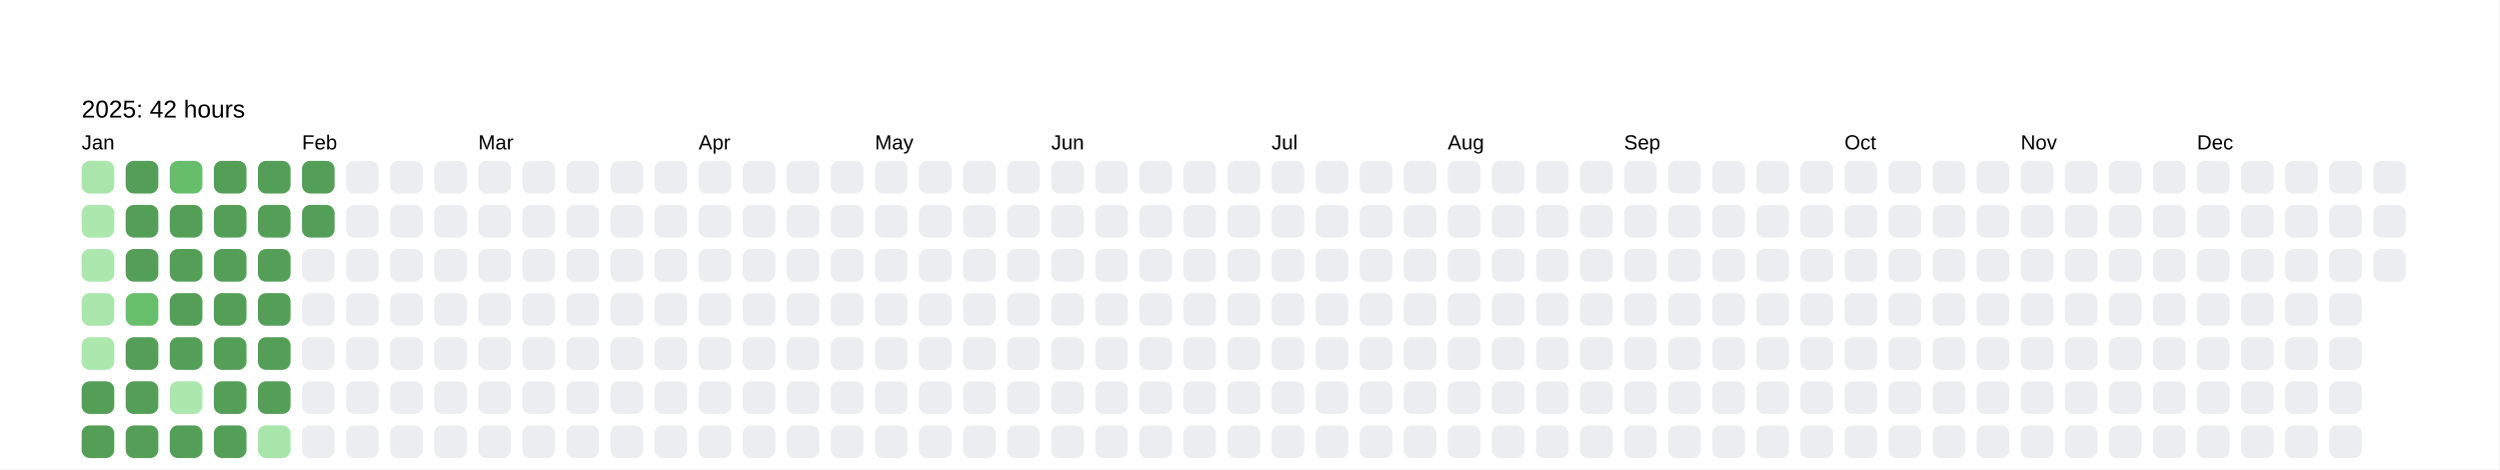
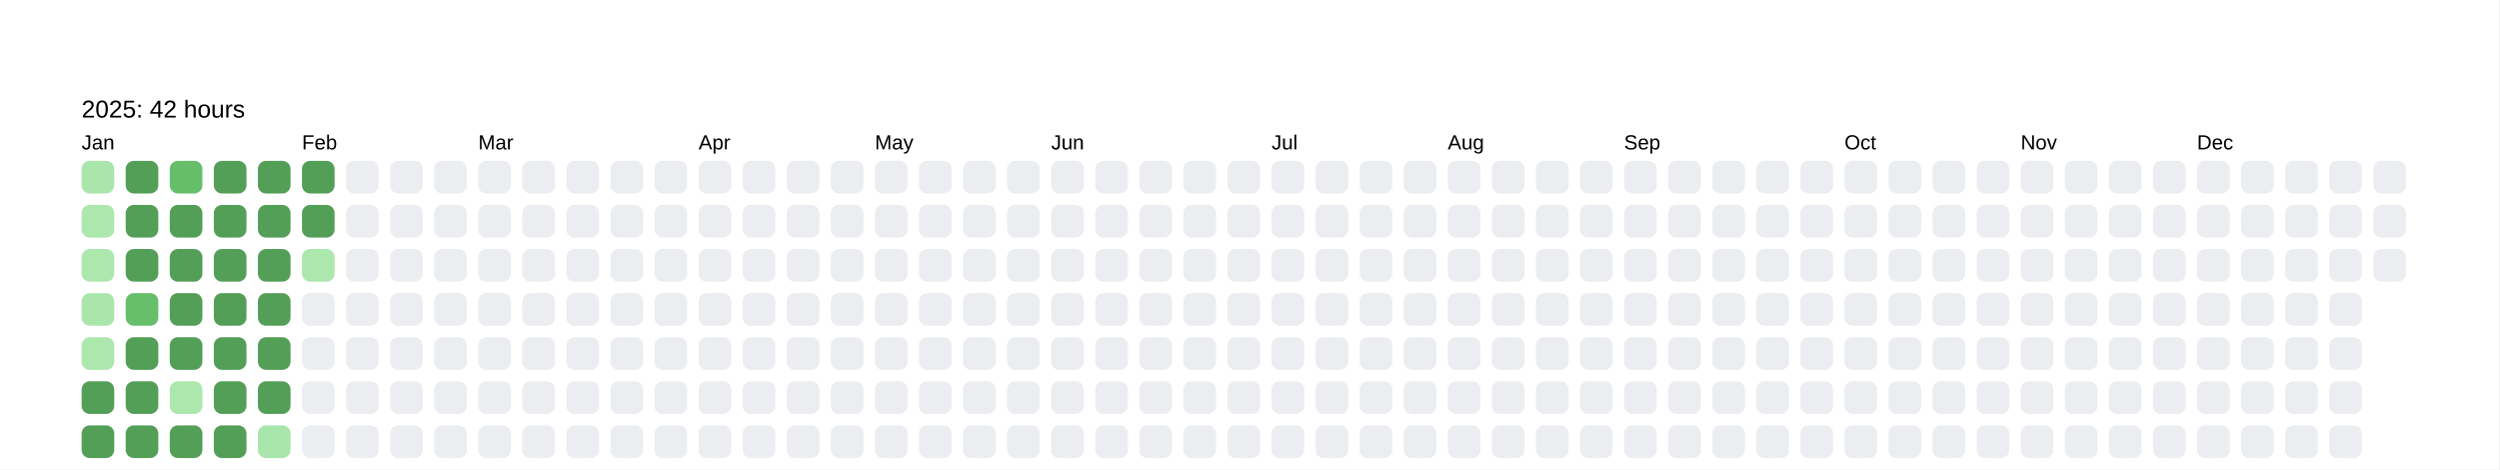
<svg xmlns="http://www.w3.org/2000/svg" baseProfile="full" height="57.5mm" version="1.1" viewBox="0,0,306.2,57.5" width="306.2mm">
  <defs />
  <rect fill="#FFFFFF" height="57.5" width="306.2" x="0" y="0" />
  <text fill="#000000" style="font-size:6px; font-family:Arial; font-weight:bold;" x="10" y="10" />
  <text fill="#000000" style="font-size:3px; font-family:Arial;" x="10" y="14.4">2025: 42 hours</text>
  <text fill="#000000" style="font-size:2.5px; font-family:Arial" x="10" y="18.3">Jan</text>
  <rect fill="#aae6ac" height="4" rx="1" ry="1" width="4" x="10" y="19.7" />
  <rect fill="#ace7ae" height="4" rx="1" ry="1" width="4" x="10" y="25.1" />
  <rect fill="#ace7ae" height="4" rx="1" ry="1" width="4" x="10" y="30.5" />
  <rect fill="#aae6ac" height="4" rx="1" ry="1" width="4" x="10" y="35.9" />
  <rect fill="#ace7ae" height="4" rx="1" ry="1" width="4" x="10" y="41.3" />
  <rect fill="#549F57" height="4" rx="1" ry="1" width="4" x="10" y="46.7" />
  <rect fill="#549F57" height="4" rx="1" ry="1" width="4" x="10" y="52.1" />
  <rect fill="#549F57" height="4" rx="1" ry="1" width="4" x="15.4" y="19.7" />
  <rect fill="#549F57" height="4" rx="1" ry="1" width="4" x="15.4" y="25.1" />
  <rect fill="#549F57" height="4" rx="1" ry="1" width="4" x="15.4" y="30.5" />
  <rect fill="#67bf6c" height="4" rx="1" ry="1" width="4" x="15.4" y="35.9" />
  <rect fill="#549F57" height="4" rx="1" ry="1" width="4" x="15.4" y="41.3" />
  <rect fill="#549F57" height="4" rx="1" ry="1" width="4" x="15.4" y="46.7" />
  <rect fill="#549F57" height="4" rx="1" ry="1" width="4" x="15.4" y="52.1" />
  <rect fill="#66be6b" height="4" rx="1" ry="1" width="4" x="20.8" y="19.7" />
  <rect fill="#549F57" height="4" rx="1" ry="1" width="4" x="20.8" y="25.1" />
  <rect fill="#549F57" height="4" rx="1" ry="1" width="4" x="20.8" y="30.5" />
  <rect fill="#549F57" height="4" rx="1" ry="1" width="4" x="20.8" y="35.9" />
  <rect fill="#549F57" height="4" rx="1" ry="1" width="4" x="20.8" y="41.3" />
  <rect fill="#ace7ae" height="4" rx="1" ry="1" width="4" x="20.8" y="46.7" />
  <rect fill="#549F57" height="4" rx="1" ry="1" width="4" x="20.8" y="52.1" />
  <rect fill="#549F57" height="4" rx="1" ry="1" width="4" x="26.2" y="19.7" />
  <rect fill="#549F57" height="4" rx="1" ry="1" width="4" x="26.2" y="25.1" />
  <rect fill="#549F57" height="4" rx="1" ry="1" width="4" x="26.2" y="30.5" />
  <rect fill="#549F57" height="4" rx="1" ry="1" width="4" x="26.2" y="35.9" />
  <rect fill="#549F57" height="4" rx="1" ry="1" width="4" x="26.2" y="41.3" />
  <rect fill="#549F57" height="4" rx="1" ry="1" width="4" x="26.2" y="46.7" />
  <rect fill="#549F57" height="4" rx="1" ry="1" width="4" x="26.2" y="52.1" />
  <rect fill="#549F57" height="4" rx="1" ry="1" width="4" x="31.6" y="19.7" />
  <rect fill="#549F57" height="4" rx="1" ry="1" width="4" x="31.6" y="25.1" />
  <rect fill="#549F57" height="4" rx="1" ry="1" width="4" x="31.6" y="30.5" />
  <rect fill="#549F57" height="4" rx="1" ry="1" width="4" x="31.6" y="35.9" />
  <rect fill="#549F57" height="4" rx="1" ry="1" width="4" x="31.6" y="41.3" />
  <rect fill="#549F57" height="4" rx="1" ry="1" width="4" x="31.6" y="46.7" />
  <rect fill="#a8e5aa" height="4" rx="1" ry="1" width="4" x="31.6" y="52.1" />
  <text fill="#000000" style="font-size:2.5px; font-family:Arial" x="37.0" y="18.3">Feb</text>
  <rect fill="#549F57" height="4" rx="1" ry="1" width="4" x="37.0" y="19.7" />
  <rect fill="#549F57" height="4" rx="1" ry="1" width="4" x="37.0" y="25.1" />
-   <rect fill="#EBEDF0" height="4" rx="1" ry="1" width="4" x="37.0" y="30.5" />
+   <rect fill="#ace7ae" height="4" rx="1" ry="1" width="4" x="37.0" y="30.5" />
  <rect fill="#EBEDF0" height="4" rx="1" ry="1" width="4" x="37.0" y="35.9" />
  <rect fill="#EBEDF0" height="4" rx="1" ry="1" width="4" x="37.0" y="41.3" />
  <rect fill="#EBEDF0" height="4" rx="1" ry="1" width="4" x="37.0" y="46.7" />
  <rect fill="#EBEDF0" height="4" rx="1" ry="1" width="4" x="37.0" y="52.1" />
  <rect fill="#EBEDF0" height="4" rx="1" ry="1" width="4" x="42.4" y="19.7" />
  <rect fill="#EBEDF0" height="4" rx="1" ry="1" width="4" x="42.4" y="25.1" />
  <rect fill="#EBEDF0" height="4" rx="1" ry="1" width="4" x="42.4" y="30.5" />
  <rect fill="#EBEDF0" height="4" rx="1" ry="1" width="4" x="42.4" y="35.9" />
  <rect fill="#EBEDF0" height="4" rx="1" ry="1" width="4" x="42.4" y="41.3" />
  <rect fill="#EBEDF0" height="4" rx="1" ry="1" width="4" x="42.4" y="46.7" />
  <rect fill="#EBEDF0" height="4" rx="1" ry="1" width="4" x="42.4" y="52.1" />
  <rect fill="#EBEDF0" height="4" rx="1" ry="1" width="4" x="47.8" y="19.7" />
  <rect fill="#EBEDF0" height="4" rx="1" ry="1" width="4" x="47.8" y="25.1" />
  <rect fill="#EBEDF0" height="4" rx="1" ry="1" width="4" x="47.8" y="30.5" />
  <rect fill="#EBEDF0" height="4" rx="1" ry="1" width="4" x="47.8" y="35.9" />
  <rect fill="#EBEDF0" height="4" rx="1" ry="1" width="4" x="47.8" y="41.3" />
  <rect fill="#EBEDF0" height="4" rx="1" ry="1" width="4" x="47.8" y="46.7" />
  <rect fill="#EBEDF0" height="4" rx="1" ry="1" width="4" x="47.8" y="52.1" />
  <rect fill="#EBEDF0" height="4" rx="1" ry="1" width="4" x="53.2" y="19.7" />
  <rect fill="#EBEDF0" height="4" rx="1" ry="1" width="4" x="53.2" y="25.1" />
  <rect fill="#EBEDF0" height="4" rx="1" ry="1" width="4" x="53.2" y="30.5" />
  <rect fill="#EBEDF0" height="4" rx="1" ry="1" width="4" x="53.2" y="35.9" />
  <rect fill="#EBEDF0" height="4" rx="1" ry="1" width="4" x="53.2" y="41.3" />
  <rect fill="#EBEDF0" height="4" rx="1" ry="1" width="4" x="53.2" y="46.7" />
  <rect fill="#EBEDF0" height="4" rx="1" ry="1" width="4" x="53.2" y="52.1" />
  <text fill="#000000" style="font-size:2.5px; font-family:Arial" x="58.6" y="18.3">Mar</text>
  <rect fill="#EBEDF0" height="4" rx="1" ry="1" width="4" x="58.6" y="19.7" />
  <rect fill="#EBEDF0" height="4" rx="1" ry="1" width="4" x="58.6" y="25.1" />
  <rect fill="#EBEDF0" height="4" rx="1" ry="1" width="4" x="58.6" y="30.5" />
  <rect fill="#EBEDF0" height="4" rx="1" ry="1" width="4" x="58.6" y="35.9" />
  <rect fill="#EBEDF0" height="4" rx="1" ry="1" width="4" x="58.6" y="41.3" />
  <rect fill="#EBEDF0" height="4" rx="1" ry="1" width="4" x="58.6" y="46.7" />
  <rect fill="#EBEDF0" height="4" rx="1" ry="1" width="4" x="58.6" y="52.1" />
  <rect fill="#EBEDF0" height="4" rx="1" ry="1" width="4" x="64" y="19.7" />
  <rect fill="#EBEDF0" height="4" rx="1" ry="1" width="4" x="64" y="25.1" />
  <rect fill="#EBEDF0" height="4" rx="1" ry="1" width="4" x="64" y="30.5" />
  <rect fill="#EBEDF0" height="4" rx="1" ry="1" width="4" x="64" y="35.9" />
  <rect fill="#EBEDF0" height="4" rx="1" ry="1" width="4" x="64" y="41.3" />
  <rect fill="#EBEDF0" height="4" rx="1" ry="1" width="4" x="64" y="46.7" />
  <rect fill="#EBEDF0" height="4" rx="1" ry="1" width="4" x="64" y="52.1" />
  <rect fill="#EBEDF0" height="4" rx="1" ry="1" width="4" x="69.4" y="19.7" />
  <rect fill="#EBEDF0" height="4" rx="1" ry="1" width="4" x="69.4" y="25.1" />
  <rect fill="#EBEDF0" height="4" rx="1" ry="1" width="4" x="69.4" y="30.5" />
  <rect fill="#EBEDF0" height="4" rx="1" ry="1" width="4" x="69.4" y="35.9" />
  <rect fill="#EBEDF0" height="4" rx="1" ry="1" width="4" x="69.4" y="41.3" />
  <rect fill="#EBEDF0" height="4" rx="1" ry="1" width="4" x="69.4" y="46.7" />
  <rect fill="#EBEDF0" height="4" rx="1" ry="1" width="4" x="69.4" y="52.1" />
  <rect fill="#EBEDF0" height="4" rx="1" ry="1" width="4" x="74.8" y="19.7" />
  <rect fill="#EBEDF0" height="4" rx="1" ry="1" width="4" x="74.8" y="25.1" />
  <rect fill="#EBEDF0" height="4" rx="1" ry="1" width="4" x="74.8" y="30.5" />
  <rect fill="#EBEDF0" height="4" rx="1" ry="1" width="4" x="74.8" y="35.9" />
  <rect fill="#EBEDF0" height="4" rx="1" ry="1" width="4" x="74.8" y="41.3" />
  <rect fill="#EBEDF0" height="4" rx="1" ry="1" width="4" x="74.8" y="46.7" />
  <rect fill="#EBEDF0" height="4" rx="1" ry="1" width="4" x="74.8" y="52.1" />
  <rect fill="#EBEDF0" height="4" rx="1" ry="1" width="4" x="80.2" y="19.7" />
  <rect fill="#EBEDF0" height="4" rx="1" ry="1" width="4" x="80.2" y="25.1" />
  <rect fill="#EBEDF0" height="4" rx="1" ry="1" width="4" x="80.2" y="30.5" />
  <rect fill="#EBEDF0" height="4" rx="1" ry="1" width="4" x="80.2" y="35.9" />
  <rect fill="#EBEDF0" height="4" rx="1" ry="1" width="4" x="80.2" y="41.3" />
  <rect fill="#EBEDF0" height="4" rx="1" ry="1" width="4" x="80.2" y="46.7" />
  <rect fill="#EBEDF0" height="4" rx="1" ry="1" width="4" x="80.2" y="52.1" />
  <text fill="#000000" style="font-size:2.5px; font-family:Arial" x="85.6" y="18.3">Apr</text>
  <rect fill="#EBEDF0" height="4" rx="1" ry="1" width="4" x="85.6" y="19.7" />
  <rect fill="#EBEDF0" height="4" rx="1" ry="1" width="4" x="85.6" y="25.1" />
  <rect fill="#EBEDF0" height="4" rx="1" ry="1" width="4" x="85.6" y="30.5" />
  <rect fill="#EBEDF0" height="4" rx="1" ry="1" width="4" x="85.6" y="35.9" />
  <rect fill="#EBEDF0" height="4" rx="1" ry="1" width="4" x="85.6" y="41.3" />
  <rect fill="#EBEDF0" height="4" rx="1" ry="1" width="4" x="85.6" y="46.7" />
  <rect fill="#EBEDF0" height="4" rx="1" ry="1" width="4" x="85.6" y="52.1" />
  <rect fill="#EBEDF0" height="4" rx="1" ry="1" width="4" x="91" y="19.7" />
  <rect fill="#EBEDF0" height="4" rx="1" ry="1" width="4" x="91" y="25.1" />
  <rect fill="#EBEDF0" height="4" rx="1" ry="1" width="4" x="91" y="30.5" />
  <rect fill="#EBEDF0" height="4" rx="1" ry="1" width="4" x="91" y="35.9" />
  <rect fill="#EBEDF0" height="4" rx="1" ry="1" width="4" x="91" y="41.3" />
  <rect fill="#EBEDF0" height="4" rx="1" ry="1" width="4" x="91" y="46.7" />
  <rect fill="#EBEDF0" height="4" rx="1" ry="1" width="4" x="91" y="52.1" />
  <rect fill="#EBEDF0" height="4" rx="1" ry="1" width="4" x="96.4" y="19.7" />
  <rect fill="#EBEDF0" height="4" rx="1" ry="1" width="4" x="96.4" y="25.1" />
  <rect fill="#EBEDF0" height="4" rx="1" ry="1" width="4" x="96.4" y="30.5" />
  <rect fill="#EBEDF0" height="4" rx="1" ry="1" width="4" x="96.4" y="35.9" />
  <rect fill="#EBEDF0" height="4" rx="1" ry="1" width="4" x="96.4" y="41.3" />
  <rect fill="#EBEDF0" height="4" rx="1" ry="1" width="4" x="96.4" y="46.7" />
  <rect fill="#EBEDF0" height="4" rx="1" ry="1" width="4" x="96.4" y="52.1" />
  <rect fill="#EBEDF0" height="4" rx="1" ry="1" width="4" x="101.8" y="19.7" />
  <rect fill="#EBEDF0" height="4" rx="1" ry="1" width="4" x="101.8" y="25.1" />
  <rect fill="#EBEDF0" height="4" rx="1" ry="1" width="4" x="101.8" y="30.5" />
  <rect fill="#EBEDF0" height="4" rx="1" ry="1" width="4" x="101.8" y="35.9" />
  <rect fill="#EBEDF0" height="4" rx="1" ry="1" width="4" x="101.8" y="41.3" />
  <rect fill="#EBEDF0" height="4" rx="1" ry="1" width="4" x="101.8" y="46.7" />
  <rect fill="#EBEDF0" height="4" rx="1" ry="1" width="4" x="101.8" y="52.1" />
  <text fill="#000000" style="font-size:2.5px; font-family:Arial" x="107.2" y="18.3">May</text>
  <rect fill="#EBEDF0" height="4" rx="1" ry="1" width="4" x="107.2" y="19.7" />
  <rect fill="#EBEDF0" height="4" rx="1" ry="1" width="4" x="107.2" y="25.1" />
  <rect fill="#EBEDF0" height="4" rx="1" ry="1" width="4" x="107.2" y="30.5" />
  <rect fill="#EBEDF0" height="4" rx="1" ry="1" width="4" x="107.2" y="35.9" />
  <rect fill="#EBEDF0" height="4" rx="1" ry="1" width="4" x="107.2" y="41.3" />
  <rect fill="#EBEDF0" height="4" rx="1" ry="1" width="4" x="107.2" y="46.7" />
  <rect fill="#EBEDF0" height="4" rx="1" ry="1" width="4" x="107.2" y="52.1" />
  <rect fill="#EBEDF0" height="4" rx="1" ry="1" width="4" x="112.6" y="19.7" />
  <rect fill="#EBEDF0" height="4" rx="1" ry="1" width="4" x="112.6" y="25.1" />
  <rect fill="#EBEDF0" height="4" rx="1" ry="1" width="4" x="112.6" y="30.5" />
  <rect fill="#EBEDF0" height="4" rx="1" ry="1" width="4" x="112.6" y="35.9" />
  <rect fill="#EBEDF0" height="4" rx="1" ry="1" width="4" x="112.6" y="41.3" />
  <rect fill="#EBEDF0" height="4" rx="1" ry="1" width="4" x="112.6" y="46.7" />
  <rect fill="#EBEDF0" height="4" rx="1" ry="1" width="4" x="112.6" y="52.1" />
  <rect fill="#EBEDF0" height="4" rx="1" ry="1" width="4" x="118" y="19.7" />
  <rect fill="#EBEDF0" height="4" rx="1" ry="1" width="4" x="118" y="25.1" />
  <rect fill="#EBEDF0" height="4" rx="1" ry="1" width="4" x="118" y="30.5" />
  <rect fill="#EBEDF0" height="4" rx="1" ry="1" width="4" x="118" y="35.9" />
  <rect fill="#EBEDF0" height="4" rx="1" ry="1" width="4" x="118" y="41.3" />
  <rect fill="#EBEDF0" height="4" rx="1" ry="1" width="4" x="118" y="46.7" />
  <rect fill="#EBEDF0" height="4" rx="1" ry="1" width="4" x="118" y="52.1" />
  <rect fill="#EBEDF0" height="4" rx="1" ry="1" width="4" x="123.4" y="19.7" />
  <rect fill="#EBEDF0" height="4" rx="1" ry="1" width="4" x="123.4" y="25.1" />
  <rect fill="#EBEDF0" height="4" rx="1" ry="1" width="4" x="123.4" y="30.5" />
  <rect fill="#EBEDF0" height="4" rx="1" ry="1" width="4" x="123.4" y="35.9" />
  <rect fill="#EBEDF0" height="4" rx="1" ry="1" width="4" x="123.4" y="41.3" />
  <rect fill="#EBEDF0" height="4" rx="1" ry="1" width="4" x="123.4" y="46.7" />
  <rect fill="#EBEDF0" height="4" rx="1" ry="1" width="4" x="123.4" y="52.1" />
  <text fill="#000000" style="font-size:2.5px; font-family:Arial" x="128.8" y="18.3">Jun</text>
  <rect fill="#EBEDF0" height="4" rx="1" ry="1" width="4" x="128.8" y="19.7" />
  <rect fill="#EBEDF0" height="4" rx="1" ry="1" width="4" x="128.8" y="25.1" />
  <rect fill="#EBEDF0" height="4" rx="1" ry="1" width="4" x="128.8" y="30.5" />
  <rect fill="#EBEDF0" height="4" rx="1" ry="1" width="4" x="128.8" y="35.9" />
  <rect fill="#EBEDF0" height="4" rx="1" ry="1" width="4" x="128.8" y="41.3" />
  <rect fill="#EBEDF0" height="4" rx="1" ry="1" width="4" x="128.8" y="46.7" />
  <rect fill="#EBEDF0" height="4" rx="1" ry="1" width="4" x="128.8" y="52.1" />
  <rect fill="#EBEDF0" height="4" rx="1" ry="1" width="4" x="134.2" y="19.7" />
  <rect fill="#EBEDF0" height="4" rx="1" ry="1" width="4" x="134.2" y="25.1" />
  <rect fill="#EBEDF0" height="4" rx="1" ry="1" width="4" x="134.2" y="30.5" />
  <rect fill="#EBEDF0" height="4" rx="1" ry="1" width="4" x="134.2" y="35.9" />
  <rect fill="#EBEDF0" height="4" rx="1" ry="1" width="4" x="134.2" y="41.3" />
  <rect fill="#EBEDF0" height="4" rx="1" ry="1" width="4" x="134.2" y="46.7" />
  <rect fill="#EBEDF0" height="4" rx="1" ry="1" width="4" x="134.2" y="52.1" />
  <rect fill="#EBEDF0" height="4" rx="1" ry="1" width="4" x="139.6" y="19.7" />
  <rect fill="#EBEDF0" height="4" rx="1" ry="1" width="4" x="139.6" y="25.1" />
  <rect fill="#EBEDF0" height="4" rx="1" ry="1" width="4" x="139.6" y="30.5" />
  <rect fill="#EBEDF0" height="4" rx="1" ry="1" width="4" x="139.6" y="35.9" />
  <rect fill="#EBEDF0" height="4" rx="1" ry="1" width="4" x="139.6" y="41.3" />
  <rect fill="#EBEDF0" height="4" rx="1" ry="1" width="4" x="139.6" y="46.7" />
  <rect fill="#EBEDF0" height="4" rx="1" ry="1" width="4" x="139.6" y="52.1" />
  <rect fill="#EBEDF0" height="4" rx="1" ry="1" width="4" x="145" y="19.7" />
  <rect fill="#EBEDF0" height="4" rx="1" ry="1" width="4" x="145" y="25.1" />
  <rect fill="#EBEDF0" height="4" rx="1" ry="1" width="4" x="145" y="30.5" />
  <rect fill="#EBEDF0" height="4" rx="1" ry="1" width="4" x="145" y="35.9" />
  <rect fill="#EBEDF0" height="4" rx="1" ry="1" width="4" x="145" y="41.3" />
  <rect fill="#EBEDF0" height="4" rx="1" ry="1" width="4" x="145" y="46.7" />
  <rect fill="#EBEDF0" height="4" rx="1" ry="1" width="4" x="145" y="52.1" />
  <rect fill="#EBEDF0" height="4" rx="1" ry="1" width="4" x="150.4" y="19.7" />
  <rect fill="#EBEDF0" height="4" rx="1" ry="1" width="4" x="150.4" y="25.1" />
  <rect fill="#EBEDF0" height="4" rx="1" ry="1" width="4" x="150.4" y="30.5" />
  <rect fill="#EBEDF0" height="4" rx="1" ry="1" width="4" x="150.4" y="35.9" />
  <rect fill="#EBEDF0" height="4" rx="1" ry="1" width="4" x="150.4" y="41.3" />
  <rect fill="#EBEDF0" height="4" rx="1" ry="1" width="4" x="150.4" y="46.7" />
  <rect fill="#EBEDF0" height="4" rx="1" ry="1" width="4" x="150.4" y="52.1" />
  <text fill="#000000" style="font-size:2.5px; font-family:Arial" x="155.8" y="18.3">Jul</text>
  <rect fill="#EBEDF0" height="4" rx="1" ry="1" width="4" x="155.8" y="19.7" />
  <rect fill="#EBEDF0" height="4" rx="1" ry="1" width="4" x="155.8" y="25.1" />
  <rect fill="#EBEDF0" height="4" rx="1" ry="1" width="4" x="155.8" y="30.5" />
  <rect fill="#EBEDF0" height="4" rx="1" ry="1" width="4" x="155.8" y="35.9" />
  <rect fill="#EBEDF0" height="4" rx="1" ry="1" width="4" x="155.8" y="41.3" />
  <rect fill="#EBEDF0" height="4" rx="1" ry="1" width="4" x="155.8" y="46.7" />
  <rect fill="#EBEDF0" height="4" rx="1" ry="1" width="4" x="155.8" y="52.1" />
  <rect fill="#EBEDF0" height="4" rx="1" ry="1" width="4" x="161.2" y="19.7" />
  <rect fill="#EBEDF0" height="4" rx="1" ry="1" width="4" x="161.2" y="25.1" />
  <rect fill="#EBEDF0" height="4" rx="1" ry="1" width="4" x="161.2" y="30.5" />
  <rect fill="#EBEDF0" height="4" rx="1" ry="1" width="4" x="161.2" y="35.9" />
  <rect fill="#EBEDF0" height="4" rx="1" ry="1" width="4" x="161.2" y="41.3" />
  <rect fill="#EBEDF0" height="4" rx="1" ry="1" width="4" x="161.2" y="46.7" />
  <rect fill="#EBEDF0" height="4" rx="1" ry="1" width="4" x="161.2" y="52.1" />
  <rect fill="#EBEDF0" height="4" rx="1" ry="1" width="4" x="166.6" y="19.7" />
  <rect fill="#EBEDF0" height="4" rx="1" ry="1" width="4" x="166.6" y="25.1" />
  <rect fill="#EBEDF0" height="4" rx="1" ry="1" width="4" x="166.6" y="30.5" />
  <rect fill="#EBEDF0" height="4" rx="1" ry="1" width="4" x="166.6" y="35.9" />
  <rect fill="#EBEDF0" height="4" rx="1" ry="1" width="4" x="166.6" y="41.3" />
  <rect fill="#EBEDF0" height="4" rx="1" ry="1" width="4" x="166.6" y="46.7" />
  <rect fill="#EBEDF0" height="4" rx="1" ry="1" width="4" x="166.6" y="52.1" />
  <rect fill="#EBEDF0" height="4" rx="1" ry="1" width="4" x="172" y="19.7" />
  <rect fill="#EBEDF0" height="4" rx="1" ry="1" width="4" x="172" y="25.1" />
  <rect fill="#EBEDF0" height="4" rx="1" ry="1" width="4" x="172" y="30.5" />
  <rect fill="#EBEDF0" height="4" rx="1" ry="1" width="4" x="172" y="35.9" />
  <rect fill="#EBEDF0" height="4" rx="1" ry="1" width="4" x="172" y="41.3" />
  <rect fill="#EBEDF0" height="4" rx="1" ry="1" width="4" x="172" y="46.7" />
  <rect fill="#EBEDF0" height="4" rx="1" ry="1" width="4" x="172" y="52.1" />
  <text fill="#000000" style="font-size:2.5px; font-family:Arial" x="177.4" y="18.3">Aug</text>
  <rect fill="#EBEDF0" height="4" rx="1" ry="1" width="4" x="177.4" y="19.7" />
  <rect fill="#EBEDF0" height="4" rx="1" ry="1" width="4" x="177.4" y="25.1" />
  <rect fill="#EBEDF0" height="4" rx="1" ry="1" width="4" x="177.4" y="30.5" />
  <rect fill="#EBEDF0" height="4" rx="1" ry="1" width="4" x="177.4" y="35.9" />
  <rect fill="#EBEDF0" height="4" rx="1" ry="1" width="4" x="177.4" y="41.3" />
  <rect fill="#EBEDF0" height="4" rx="1" ry="1" width="4" x="177.4" y="46.7" />
  <rect fill="#EBEDF0" height="4" rx="1" ry="1" width="4" x="177.4" y="52.1" />
  <rect fill="#EBEDF0" height="4" rx="1" ry="1" width="4" x="182.8" y="19.7" />
  <rect fill="#EBEDF0" height="4" rx="1" ry="1" width="4" x="182.8" y="25.1" />
  <rect fill="#EBEDF0" height="4" rx="1" ry="1" width="4" x="182.8" y="30.5" />
  <rect fill="#EBEDF0" height="4" rx="1" ry="1" width="4" x="182.8" y="35.9" />
  <rect fill="#EBEDF0" height="4" rx="1" ry="1" width="4" x="182.8" y="41.3" />
  <rect fill="#EBEDF0" height="4" rx="1" ry="1" width="4" x="182.8" y="46.7" />
  <rect fill="#EBEDF0" height="4" rx="1" ry="1" width="4" x="182.8" y="52.1" />
  <rect fill="#EBEDF0" height="4" rx="1" ry="1" width="4" x="188.2" y="19.7" />
  <rect fill="#EBEDF0" height="4" rx="1" ry="1" width="4" x="188.2" y="25.1" />
  <rect fill="#EBEDF0" height="4" rx="1" ry="1" width="4" x="188.2" y="30.5" />
  <rect fill="#EBEDF0" height="4" rx="1" ry="1" width="4" x="188.2" y="35.9" />
  <rect fill="#EBEDF0" height="4" rx="1" ry="1" width="4" x="188.2" y="41.3" />
  <rect fill="#EBEDF0" height="4" rx="1" ry="1" width="4" x="188.2" y="46.7" />
  <rect fill="#EBEDF0" height="4" rx="1" ry="1" width="4" x="188.2" y="52.1" />
  <rect fill="#EBEDF0" height="4" rx="1" ry="1" width="4" x="193.6" y="19.7" />
  <rect fill="#EBEDF0" height="4" rx="1" ry="1" width="4" x="193.6" y="25.1" />
  <rect fill="#EBEDF0" height="4" rx="1" ry="1" width="4" x="193.6" y="30.5" />
  <rect fill="#EBEDF0" height="4" rx="1" ry="1" width="4" x="193.6" y="35.9" />
  <rect fill="#EBEDF0" height="4" rx="1" ry="1" width="4" x="193.6" y="41.3" />
  <rect fill="#EBEDF0" height="4" rx="1" ry="1" width="4" x="193.6" y="46.7" />
  <rect fill="#EBEDF0" height="4" rx="1" ry="1" width="4" x="193.6" y="52.1" />
  <text fill="#000000" style="font-size:2.5px; font-family:Arial" x="199" y="18.3">Sep</text>
  <rect fill="#EBEDF0" height="4" rx="1" ry="1" width="4" x="199" y="19.7" />
  <rect fill="#EBEDF0" height="4" rx="1" ry="1" width="4" x="199" y="25.1" />
  <rect fill="#EBEDF0" height="4" rx="1" ry="1" width="4" x="199" y="30.5" />
  <rect fill="#EBEDF0" height="4" rx="1" ry="1" width="4" x="199" y="35.9" />
  <rect fill="#EBEDF0" height="4" rx="1" ry="1" width="4" x="199" y="41.3" />
  <rect fill="#EBEDF0" height="4" rx="1" ry="1" width="4" x="199" y="46.7" />
  <rect fill="#EBEDF0" height="4" rx="1" ry="1" width="4" x="199" y="52.1" />
  <rect fill="#EBEDF0" height="4" rx="1" ry="1" width="4" x="204.4" y="19.7" />
  <rect fill="#EBEDF0" height="4" rx="1" ry="1" width="4" x="204.4" y="25.1" />
  <rect fill="#EBEDF0" height="4" rx="1" ry="1" width="4" x="204.4" y="30.5" />
  <rect fill="#EBEDF0" height="4" rx="1" ry="1" width="4" x="204.4" y="35.9" />
  <rect fill="#EBEDF0" height="4" rx="1" ry="1" width="4" x="204.4" y="41.3" />
  <rect fill="#EBEDF0" height="4" rx="1" ry="1" width="4" x="204.4" y="46.7" />
  <rect fill="#EBEDF0" height="4" rx="1" ry="1" width="4" x="204.4" y="52.1" />
  <rect fill="#EBEDF0" height="4" rx="1" ry="1" width="4" x="209.8" y="19.7" />
  <rect fill="#EBEDF0" height="4" rx="1" ry="1" width="4" x="209.8" y="25.1" />
  <rect fill="#EBEDF0" height="4" rx="1" ry="1" width="4" x="209.8" y="30.5" />
  <rect fill="#EBEDF0" height="4" rx="1" ry="1" width="4" x="209.8" y="35.9" />
  <rect fill="#EBEDF0" height="4" rx="1" ry="1" width="4" x="209.8" y="41.3" />
  <rect fill="#EBEDF0" height="4" rx="1" ry="1" width="4" x="209.8" y="46.7" />
  <rect fill="#EBEDF0" height="4" rx="1" ry="1" width="4" x="209.8" y="52.1" />
  <rect fill="#EBEDF0" height="4" rx="1" ry="1" width="4" x="215.2" y="19.7" />
  <rect fill="#EBEDF0" height="4" rx="1" ry="1" width="4" x="215.2" y="25.1" />
  <rect fill="#EBEDF0" height="4" rx="1" ry="1" width="4" x="215.2" y="30.5" />
  <rect fill="#EBEDF0" height="4" rx="1" ry="1" width="4" x="215.2" y="35.9" />
  <rect fill="#EBEDF0" height="4" rx="1" ry="1" width="4" x="215.2" y="41.3" />
  <rect fill="#EBEDF0" height="4" rx="1" ry="1" width="4" x="215.2" y="46.7" />
  <rect fill="#EBEDF0" height="4" rx="1" ry="1" width="4" x="215.2" y="52.1" />
  <rect fill="#EBEDF0" height="4" rx="1" ry="1" width="4" x="220.6" y="19.7" />
  <rect fill="#EBEDF0" height="4" rx="1" ry="1" width="4" x="220.6" y="25.1" />
  <rect fill="#EBEDF0" height="4" rx="1" ry="1" width="4" x="220.6" y="30.5" />
  <rect fill="#EBEDF0" height="4" rx="1" ry="1" width="4" x="220.6" y="35.9" />
  <rect fill="#EBEDF0" height="4" rx="1" ry="1" width="4" x="220.6" y="41.3" />
  <rect fill="#EBEDF0" height="4" rx="1" ry="1" width="4" x="220.6" y="46.7" />
  <rect fill="#EBEDF0" height="4" rx="1" ry="1" width="4" x="220.6" y="52.1" />
  <text fill="#000000" style="font-size:2.5px; font-family:Arial" x="226" y="18.3">Oct</text>
  <rect fill="#EBEDF0" height="4" rx="1" ry="1" width="4" x="226" y="19.7" />
  <rect fill="#EBEDF0" height="4" rx="1" ry="1" width="4" x="226" y="25.1" />
  <rect fill="#EBEDF0" height="4" rx="1" ry="1" width="4" x="226" y="30.5" />
  <rect fill="#EBEDF0" height="4" rx="1" ry="1" width="4" x="226" y="35.9" />
  <rect fill="#EBEDF0" height="4" rx="1" ry="1" width="4" x="226" y="41.3" />
  <rect fill="#EBEDF0" height="4" rx="1" ry="1" width="4" x="226" y="46.7" />
  <rect fill="#EBEDF0" height="4" rx="1" ry="1" width="4" x="226" y="52.1" />
  <rect fill="#EBEDF0" height="4" rx="1" ry="1" width="4" x="231.4" y="19.7" />
  <rect fill="#EBEDF0" height="4" rx="1" ry="1" width="4" x="231.4" y="25.1" />
  <rect fill="#EBEDF0" height="4" rx="1" ry="1" width="4" x="231.4" y="30.5" />
  <rect fill="#EBEDF0" height="4" rx="1" ry="1" width="4" x="231.4" y="35.9" />
  <rect fill="#EBEDF0" height="4" rx="1" ry="1" width="4" x="231.4" y="41.3" />
  <rect fill="#EBEDF0" height="4" rx="1" ry="1" width="4" x="231.4" y="46.7" />
  <rect fill="#EBEDF0" height="4" rx="1" ry="1" width="4" x="231.4" y="52.1" />
  <rect fill="#EBEDF0" height="4" rx="1" ry="1" width="4" x="236.8" y="19.7" />
  <rect fill="#EBEDF0" height="4" rx="1" ry="1" width="4" x="236.8" y="25.1" />
  <rect fill="#EBEDF0" height="4" rx="1" ry="1" width="4" x="236.8" y="30.5" />
  <rect fill="#EBEDF0" height="4" rx="1" ry="1" width="4" x="236.8" y="35.9" />
  <rect fill="#EBEDF0" height="4" rx="1" ry="1" width="4" x="236.8" y="41.3" />
  <rect fill="#EBEDF0" height="4" rx="1" ry="1" width="4" x="236.8" y="46.7" />
  <rect fill="#EBEDF0" height="4" rx="1" ry="1" width="4" x="236.8" y="52.1" />
  <rect fill="#EBEDF0" height="4" rx="1" ry="1" width="4" x="242.2" y="19.7" />
  <rect fill="#EBEDF0" height="4" rx="1" ry="1" width="4" x="242.2" y="25.1" />
  <rect fill="#EBEDF0" height="4" rx="1" ry="1" width="4" x="242.2" y="30.5" />
  <rect fill="#EBEDF0" height="4" rx="1" ry="1" width="4" x="242.2" y="35.9" />
  <rect fill="#EBEDF0" height="4" rx="1" ry="1" width="4" x="242.2" y="41.3" />
  <rect fill="#EBEDF0" height="4" rx="1" ry="1" width="4" x="242.2" y="46.7" />
  <rect fill="#EBEDF0" height="4" rx="1" ry="1" width="4" x="242.2" y="52.1" />
  <text fill="#000000" style="font-size:2.5px; font-family:Arial" x="247.6" y="18.3">Nov</text>
  <rect fill="#EBEDF0" height="4" rx="1" ry="1" width="4" x="247.6" y="19.7" />
  <rect fill="#EBEDF0" height="4" rx="1" ry="1" width="4" x="247.6" y="25.1" />
  <rect fill="#EBEDF0" height="4" rx="1" ry="1" width="4" x="247.6" y="30.5" />
  <rect fill="#EBEDF0" height="4" rx="1" ry="1" width="4" x="247.6" y="35.9" />
  <rect fill="#EBEDF0" height="4" rx="1" ry="1" width="4" x="247.6" y="41.3" />
  <rect fill="#EBEDF0" height="4" rx="1" ry="1" width="4" x="247.6" y="46.7" />
  <rect fill="#EBEDF0" height="4" rx="1" ry="1" width="4" x="247.6" y="52.1" />
  <rect fill="#EBEDF0" height="4" rx="1" ry="1" width="4" x="253" y="19.7" />
  <rect fill="#EBEDF0" height="4" rx="1" ry="1" width="4" x="253" y="25.1" />
  <rect fill="#EBEDF0" height="4" rx="1" ry="1" width="4" x="253" y="30.5" />
  <rect fill="#EBEDF0" height="4" rx="1" ry="1" width="4" x="253" y="35.9" />
  <rect fill="#EBEDF0" height="4" rx="1" ry="1" width="4" x="253" y="41.3" />
  <rect fill="#EBEDF0" height="4" rx="1" ry="1" width="4" x="253" y="46.7" />
  <rect fill="#EBEDF0" height="4" rx="1" ry="1" width="4" x="253" y="52.1" />
  <rect fill="#EBEDF0" height="4" rx="1" ry="1" width="4" x="258.4" y="19.7" />
  <rect fill="#EBEDF0" height="4" rx="1" ry="1" width="4" x="258.4" y="25.1" />
  <rect fill="#EBEDF0" height="4" rx="1" ry="1" width="4" x="258.4" y="30.5" />
  <rect fill="#EBEDF0" height="4" rx="1" ry="1" width="4" x="258.4" y="35.9" />
  <rect fill="#EBEDF0" height="4" rx="1" ry="1" width="4" x="258.4" y="41.3" />
  <rect fill="#EBEDF0" height="4" rx="1" ry="1" width="4" x="258.4" y="46.7" />
  <rect fill="#EBEDF0" height="4" rx="1" ry="1" width="4" x="258.4" y="52.1" />
  <rect fill="#EBEDF0" height="4" rx="1" ry="1" width="4" x="263.8" y="19.7" />
  <rect fill="#EBEDF0" height="4" rx="1" ry="1" width="4" x="263.8" y="25.1" />
  <rect fill="#EBEDF0" height="4" rx="1" ry="1" width="4" x="263.8" y="30.5" />
  <rect fill="#EBEDF0" height="4" rx="1" ry="1" width="4" x="263.8" y="35.9" />
  <rect fill="#EBEDF0" height="4" rx="1" ry="1" width="4" x="263.8" y="41.3" />
  <rect fill="#EBEDF0" height="4" rx="1" ry="1" width="4" x="263.8" y="46.7" />
  <rect fill="#EBEDF0" height="4" rx="1" ry="1" width="4" x="263.8" y="52.1" />
  <text fill="#000000" style="font-size:2.5px; font-family:Arial" x="269.2" y="18.3">Dec</text>
  <rect fill="#EBEDF0" height="4" rx="1" ry="1" width="4" x="269.2" y="19.7" />
  <rect fill="#EBEDF0" height="4" rx="1" ry="1" width="4" x="269.2" y="25.1" />
  <rect fill="#EBEDF0" height="4" rx="1" ry="1" width="4" x="269.2" y="30.5" />
  <rect fill="#EBEDF0" height="4" rx="1" ry="1" width="4" x="269.2" y="35.9" />
  <rect fill="#EBEDF0" height="4" rx="1" ry="1" width="4" x="269.2" y="41.3" />
  <rect fill="#EBEDF0" height="4" rx="1" ry="1" width="4" x="269.2" y="46.7" />
  <rect fill="#EBEDF0" height="4" rx="1" ry="1" width="4" x="269.2" y="52.1" />
  <rect fill="#EBEDF0" height="4" rx="1" ry="1" width="4" x="274.6" y="19.7" />
  <rect fill="#EBEDF0" height="4" rx="1" ry="1" width="4" x="274.6" y="25.1" />
  <rect fill="#EBEDF0" height="4" rx="1" ry="1" width="4" x="274.6" y="30.5" />
  <rect fill="#EBEDF0" height="4" rx="1" ry="1" width="4" x="274.6" y="35.9" />
  <rect fill="#EBEDF0" height="4" rx="1" ry="1" width="4" x="274.6" y="41.3" />
  <rect fill="#EBEDF0" height="4" rx="1" ry="1" width="4" x="274.6" y="46.7" />
  <rect fill="#EBEDF0" height="4" rx="1" ry="1" width="4" x="274.6" y="52.1" />
  <rect fill="#EBEDF0" height="4" rx="1" ry="1" width="4" x="280" y="19.7" />
  <rect fill="#EBEDF0" height="4" rx="1" ry="1" width="4" x="280" y="25.1" />
  <rect fill="#EBEDF0" height="4" rx="1" ry="1" width="4" x="280" y="30.5" />
  <rect fill="#EBEDF0" height="4" rx="1" ry="1" width="4" x="280" y="35.9" />
  <rect fill="#EBEDF0" height="4" rx="1" ry="1" width="4" x="280" y="41.3" />
  <rect fill="#EBEDF0" height="4" rx="1" ry="1" width="4" x="280" y="46.7" />
  <rect fill="#EBEDF0" height="4" rx="1" ry="1" width="4" x="280" y="52.1" />
  <rect fill="#EBEDF0" height="4" rx="1" ry="1" width="4" x="285.4" y="19.7" />
  <rect fill="#EBEDF0" height="4" rx="1" ry="1" width="4" x="285.4" y="25.1" />
  <rect fill="#EBEDF0" height="4" rx="1" ry="1" width="4" x="285.4" y="30.5" />
  <rect fill="#EBEDF0" height="4" rx="1" ry="1" width="4" x="285.4" y="35.9" />
  <rect fill="#EBEDF0" height="4" rx="1" ry="1" width="4" x="285.4" y="41.3" />
  <rect fill="#EBEDF0" height="4" rx="1" ry="1" width="4" x="285.4" y="46.7" />
  <rect fill="#EBEDF0" height="4" rx="1" ry="1" width="4" x="285.4" y="52.1" />
  <rect fill="#EBEDF0" height="4" rx="1" ry="1" width="4" x="290.8" y="19.7" />
  <rect fill="#EBEDF0" height="4" rx="1" ry="1" width="4" x="290.8" y="25.1" />
  <rect fill="#EBEDF0" height="4" rx="1" ry="1" width="4" x="290.8" y="30.5" />
</svg>
